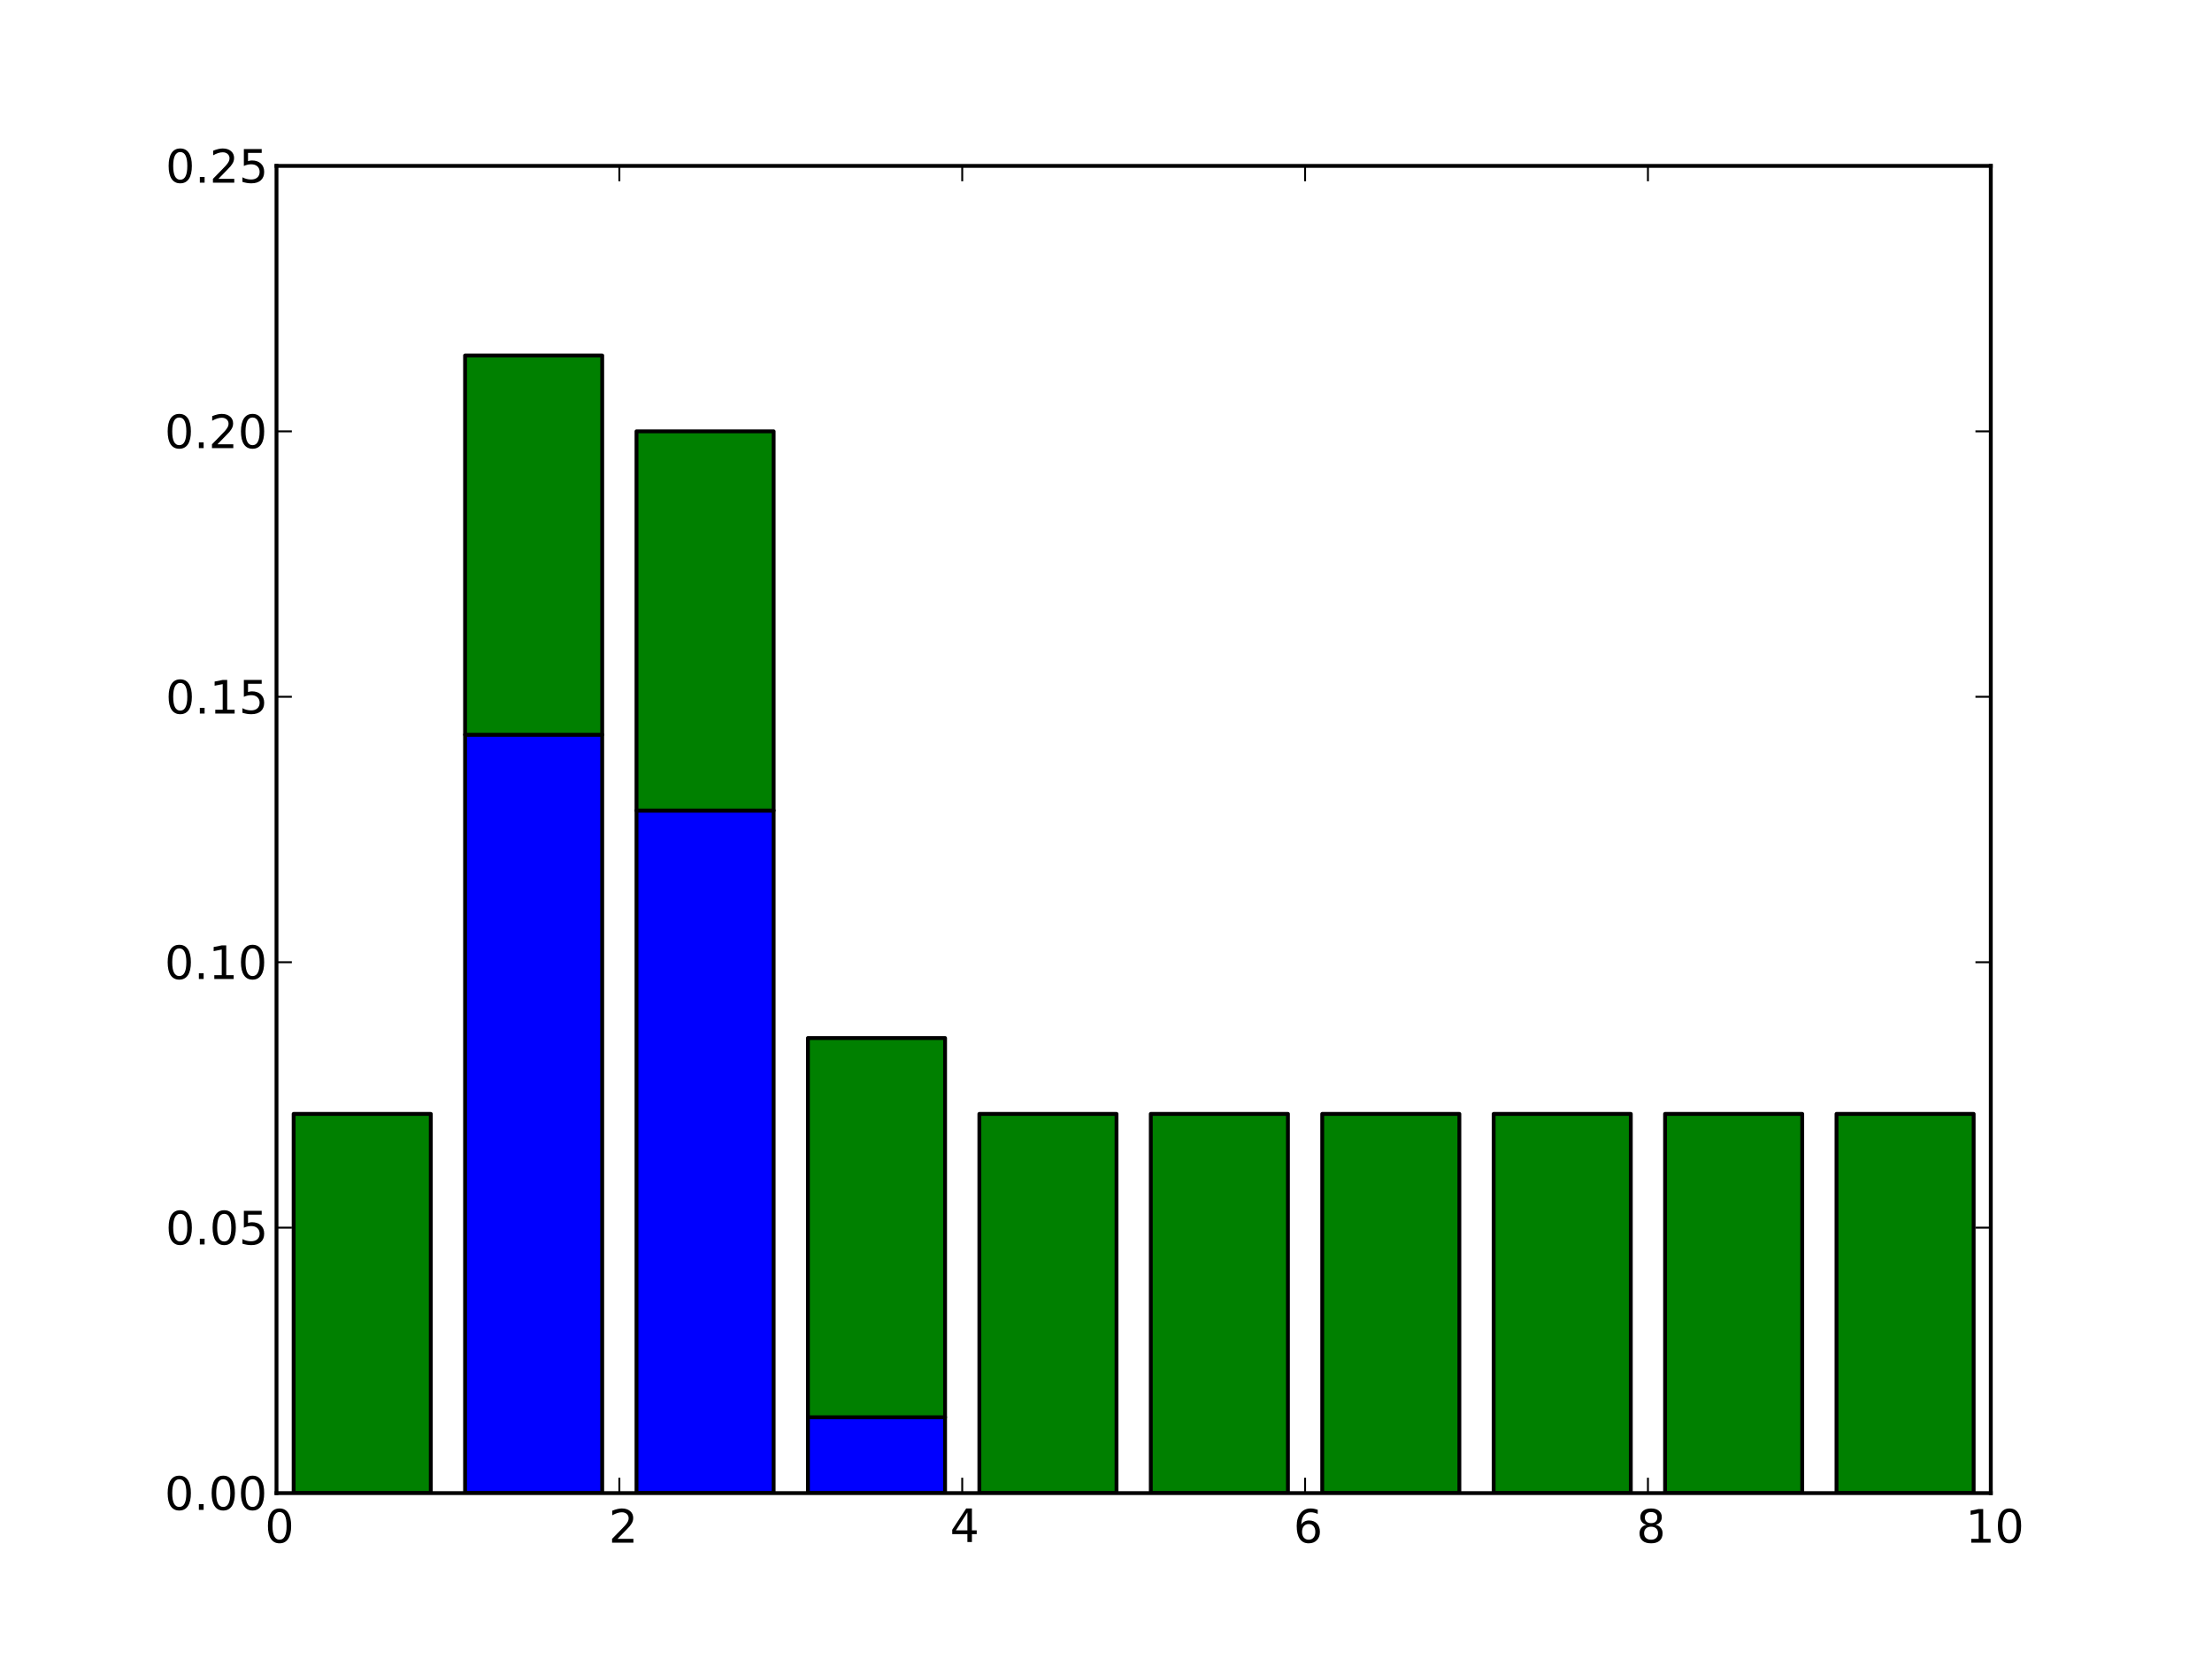
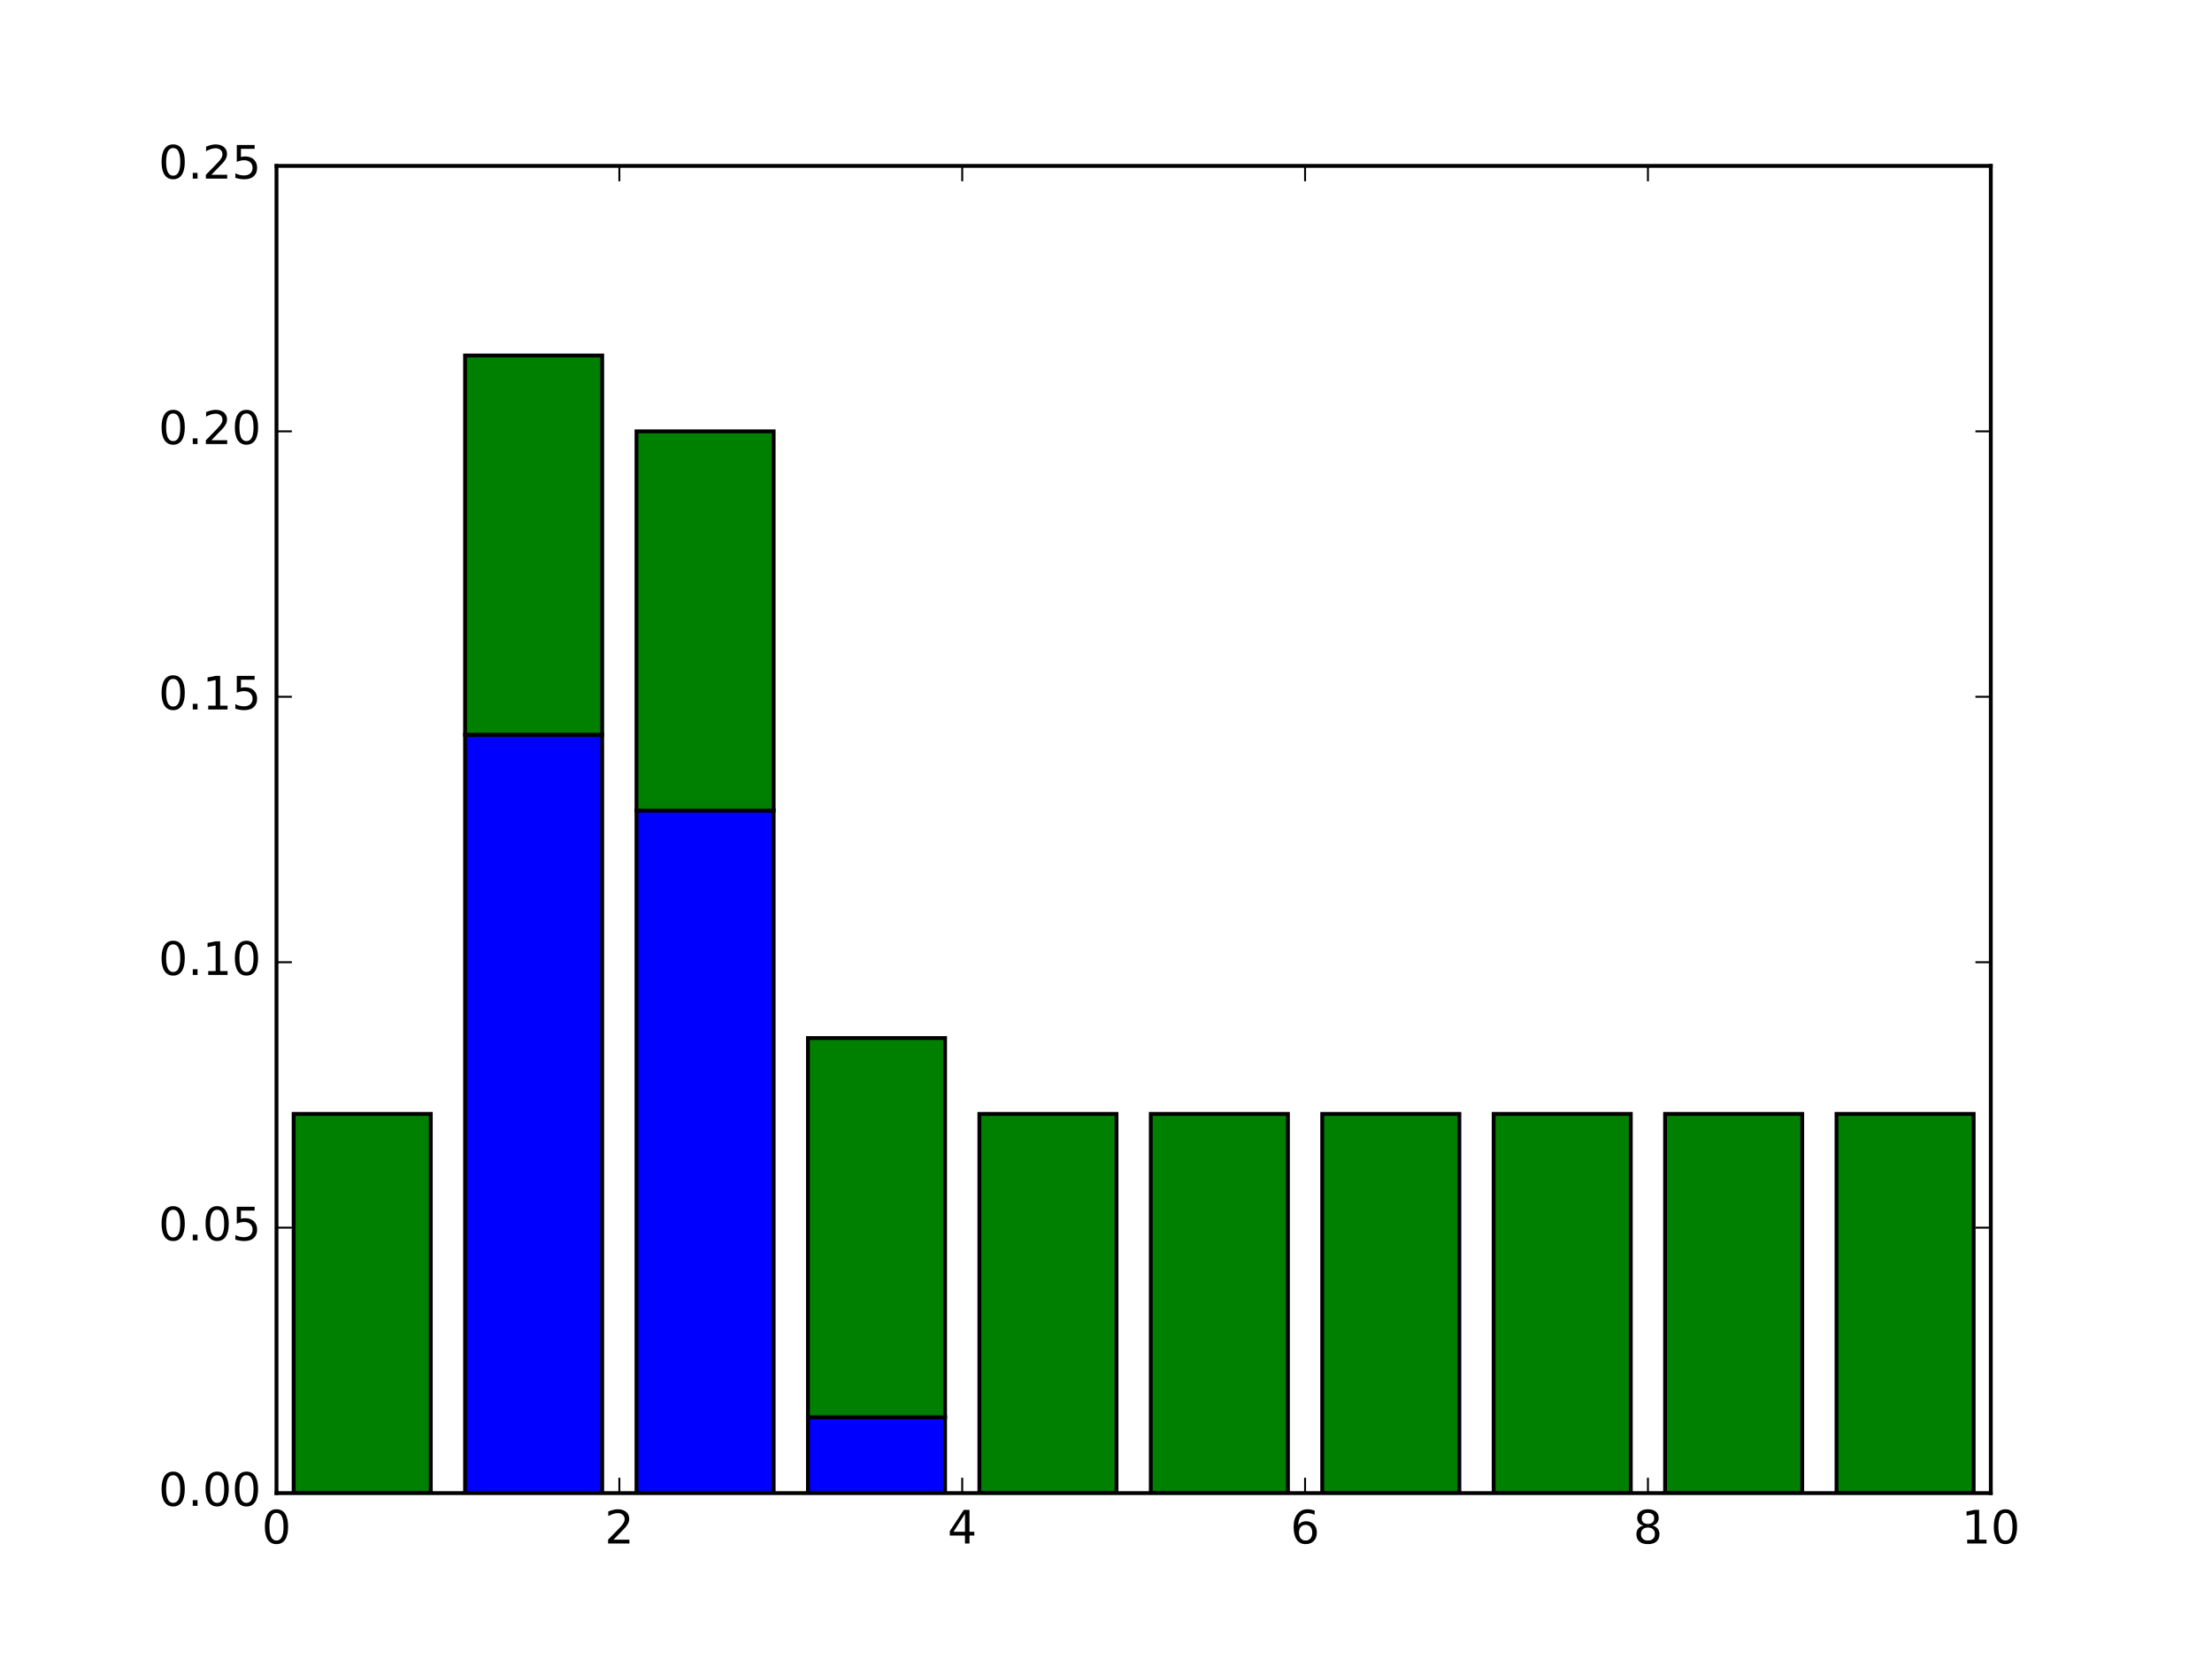
<svg xmlns="http://www.w3.org/2000/svg" xmlns:xlink="http://www.w3.org/1999/xlink" height="432pt" version="1.1" viewBox="0 0 576 432" width="576pt">
  <defs>
    <style type="text/css">
- *{stroke-linecap:square;stroke-linejoin:round;}
+ *{stroke-linecap:butt;stroke-linejoin:round;}
  </style>
  </defs>
  <g id="figure_1">
    <g id="patch_1">
      <path d=" M0 432 L576 432 L576 0 L0 0 z " style="fill:#ffffff;" />
    </g>
    <g id="axes_1">
      <g id="patch_2">
        <path d=" M72 388.8 L518.4 388.8 L518.4 43.2 L72 43.2 z " style="fill:#ffffff;" />
      </g>
      <g id="patch_3">
-         <path clip-path="url(#p7ff5b81e1d)" d=" M76.464 388.8 L112.176 388.8 L112.176 388.8 L76.464 388.8 z " style="fill:#0000ff;stroke:#000000;" />
+         <path clip-path="url(#p7ff5b81e1d)" d=" M76.464 388.8 L112.176 388.8 L112.176 388.8 L76.464 388.8 z " style="fill:#0000ff;stroke:#000000;stroke-linejoin:miter;" />
      </g>
      <g id="patch_4">
-         <path clip-path="url(#p7ff5b81e1d)" d=" M121.104 388.8 L156.816 388.8 L156.816 191.314 L121.104 191.314 z " style="fill:#0000ff;stroke:#000000;" />
+         <path clip-path="url(#p7ff5b81e1d)" d=" M121.104 388.8 L156.816 388.8 L156.816 191.314 L121.104 191.314 z " style="fill:#0000ff;stroke:#000000;stroke-linejoin:miter;" />
      </g>
      <g id="patch_5">
-         <path clip-path="url(#p7ff5b81e1d)" d=" M165.744 388.8 L201.456 388.8 L201.456 211.063 L165.744 211.063 z " style="fill:#0000ff;stroke:#000000;" />
+         <path clip-path="url(#p7ff5b81e1d)" d=" M165.744 388.8 L201.456 388.8 L201.456 211.063 L165.744 211.063 z " style="fill:#0000ff;stroke:#000000;stroke-linejoin:miter;" />
      </g>
      <g id="patch_6">
-         <path clip-path="url(#p7ff5b81e1d)" d=" M210.384 388.8 L246.096 388.8 L246.096 369.051 L210.384 369.051 z " style="fill:#0000ff;stroke:#000000;" />
+         <path clip-path="url(#p7ff5b81e1d)" d=" M210.384 388.8 L246.096 388.8 L246.096 369.051 L210.384 369.051 z " style="fill:#0000ff;stroke:#000000;stroke-linejoin:miter;" />
      </g>
      <g id="patch_7">
-         <path clip-path="url(#p7ff5b81e1d)" d=" M255.024 388.8 L290.736 388.8 L290.736 388.8 L255.024 388.8 z " style="fill:#0000ff;stroke:#000000;" />
+         <path clip-path="url(#p7ff5b81e1d)" d=" M255.024 388.8 L290.736 388.8 L290.736 388.8 L255.024 388.8 z " style="fill:#0000ff;stroke:#000000;stroke-linejoin:miter;" />
      </g>
      <g id="patch_8">
-         <path clip-path="url(#p7ff5b81e1d)" d=" M299.664 388.8 L335.376 388.8 L335.376 388.8 L299.664 388.8 z " style="fill:#0000ff;stroke:#000000;" />
+         <path clip-path="url(#p7ff5b81e1d)" d=" M299.664 388.8 L335.376 388.8 L335.376 388.8 L299.664 388.8 z " style="fill:#0000ff;stroke:#000000;stroke-linejoin:miter;" />
      </g>
      <g id="patch_9">
-         <path clip-path="url(#p7ff5b81e1d)" d=" M344.304 388.8 L380.016 388.8 L380.016 388.8 L344.304 388.8 z " style="fill:#0000ff;stroke:#000000;" />
+         <path clip-path="url(#p7ff5b81e1d)" d=" M344.304 388.8 L380.016 388.8 L380.016 388.8 L344.304 388.8 z " style="fill:#0000ff;stroke:#000000;stroke-linejoin:miter;" />
      </g>
      <g id="patch_10">
-         <path clip-path="url(#p7ff5b81e1d)" d=" M388.944 388.8 L424.656 388.8 L424.656 388.8 L388.944 388.8 z " style="fill:#0000ff;stroke:#000000;" />
+         <path clip-path="url(#p7ff5b81e1d)" d=" M388.944 388.8 L424.656 388.8 L424.656 388.8 L388.944 388.8 z " style="fill:#0000ff;stroke:#000000;stroke-linejoin:miter;" />
      </g>
      <g id="patch_11">
-         <path clip-path="url(#p7ff5b81e1d)" d=" M433.584 388.8 L469.296 388.8 L469.296 388.8 L433.584 388.8 z " style="fill:#0000ff;stroke:#000000;" />
+         <path clip-path="url(#p7ff5b81e1d)" d=" M433.584 388.8 L469.296 388.8 L469.296 388.8 L433.584 388.8 z " style="fill:#0000ff;stroke:#000000;stroke-linejoin:miter;" />
      </g>
      <g id="patch_12">
-         <path clip-path="url(#p7ff5b81e1d)" d=" M478.224 388.8 L513.936 388.8 L513.936 388.8 L478.224 388.8 z " style="fill:#0000ff;stroke:#000000;" />
+         <path clip-path="url(#p7ff5b81e1d)" d=" M478.224 388.8 L513.936 388.8 L513.936 388.8 L478.224 388.8 z " style="fill:#0000ff;stroke:#000000;stroke-linejoin:miter;" />
      </g>
      <g id="patch_13">
-         <path clip-path="url(#p7ff5b81e1d)" d=" M76.464 388.8 L112.176 388.8 L112.176 290.057 L76.464 290.057 z " style="fill:#008000;stroke:#000000;" />
+         <path clip-path="url(#p7ff5b81e1d)" d=" M76.464 388.8 L112.176 388.8 L112.176 290.057 L76.464 290.057 z " style="fill:#008000;stroke:#000000;stroke-linejoin:miter;" />
      </g>
      <g id="patch_14">
-         <path clip-path="url(#p7ff5b81e1d)" d=" M121.104 191.314 L156.816 191.314 L156.816 92.571 L121.104 92.571 z " style="fill:#008000;stroke:#000000;" />
+         <path clip-path="url(#p7ff5b81e1d)" d=" M121.104 191.314 L156.816 191.314 L156.816 92.571 L121.104 92.571 z " style="fill:#008000;stroke:#000000;stroke-linejoin:miter;" />
      </g>
      <g id="patch_15">
-         <path clip-path="url(#p7ff5b81e1d)" d=" M165.744 211.063 L201.456 211.063 L201.456 112.32 L165.744 112.32 z " style="fill:#008000;stroke:#000000;" />
+         <path clip-path="url(#p7ff5b81e1d)" d=" M165.744 211.063 L201.456 211.063 L201.456 112.32 L165.744 112.32 z " style="fill:#008000;stroke:#000000;stroke-linejoin:miter;" />
      </g>
      <g id="patch_16">
-         <path clip-path="url(#p7ff5b81e1d)" d=" M210.384 369.051 L246.096 369.051 L246.096 270.309 L210.384 270.309 z " style="fill:#008000;stroke:#000000;" />
+         <path clip-path="url(#p7ff5b81e1d)" d=" M210.384 369.051 L246.096 369.051 L246.096 270.309 L210.384 270.309 z " style="fill:#008000;stroke:#000000;stroke-linejoin:miter;" />
      </g>
      <g id="patch_17">
-         <path clip-path="url(#p7ff5b81e1d)" d=" M255.024 388.8 L290.736 388.8 L290.736 290.057 L255.024 290.057 z " style="fill:#008000;stroke:#000000;" />
+         <path clip-path="url(#p7ff5b81e1d)" d=" M255.024 388.8 L290.736 388.8 L290.736 290.057 L255.024 290.057 z " style="fill:#008000;stroke:#000000;stroke-linejoin:miter;" />
      </g>
      <g id="patch_18">
-         <path clip-path="url(#p7ff5b81e1d)" d=" M299.664 388.8 L335.376 388.8 L335.376 290.057 L299.664 290.057 z " style="fill:#008000;stroke:#000000;" />
+         <path clip-path="url(#p7ff5b81e1d)" d=" M299.664 388.8 L335.376 388.8 L335.376 290.057 L299.664 290.057 z " style="fill:#008000;stroke:#000000;stroke-linejoin:miter;" />
      </g>
      <g id="patch_19">
-         <path clip-path="url(#p7ff5b81e1d)" d=" M344.304 388.8 L380.016 388.8 L380.016 290.057 L344.304 290.057 z " style="fill:#008000;stroke:#000000;" />
+         <path clip-path="url(#p7ff5b81e1d)" d=" M344.304 388.8 L380.016 388.8 L380.016 290.057 L344.304 290.057 z " style="fill:#008000;stroke:#000000;stroke-linejoin:miter;" />
      </g>
      <g id="patch_20">
-         <path clip-path="url(#p7ff5b81e1d)" d=" M388.944 388.8 L424.656 388.8 L424.656 290.057 L388.944 290.057 z " style="fill:#008000;stroke:#000000;" />
+         <path clip-path="url(#p7ff5b81e1d)" d=" M388.944 388.8 L424.656 388.8 L424.656 290.057 L388.944 290.057 z " style="fill:#008000;stroke:#000000;stroke-linejoin:miter;" />
      </g>
      <g id="patch_21">
-         <path clip-path="url(#p7ff5b81e1d)" d=" M433.584 388.8 L469.296 388.8 L469.296 290.057 L433.584 290.057 z " style="fill:#008000;stroke:#000000;" />
+         <path clip-path="url(#p7ff5b81e1d)" d=" M433.584 388.8 L469.296 388.8 L469.296 290.057 L433.584 290.057 z " style="fill:#008000;stroke:#000000;stroke-linejoin:miter;" />
      </g>
      <g id="patch_22">
-         <path clip-path="url(#p7ff5b81e1d)" d=" M478.224 388.8 L513.936 388.8 L513.936 290.057 L478.224 290.057 z " style="fill:#008000;stroke:#000000;" />
+         <path clip-path="url(#p7ff5b81e1d)" d=" M478.224 388.8 L513.936 388.8 L513.936 290.057 L478.224 290.057 z " style="fill:#008000;stroke:#000000;stroke-linejoin:miter;" />
+       </g>
+       <g id="patch_23">
+         <path d=" M72 43.2 L518.4 43.2 L518.4 43.2" style="fill:none;stroke:#000000;stroke-linecap:square;stroke-linejoin:miter;" />
+       </g>
+       <g id="patch_24">
+         <path d=" M518.4 388.8 L518.4 43.2 L518.4 43.2" style="fill:none;stroke:#000000;stroke-linecap:square;stroke-linejoin:miter;" />
+       </g>
+       <g id="patch_25">
+         <path d=" M72 388.8 L518.4 388.8 L518.4 388.8" style="fill:none;stroke:#000000;stroke-linecap:square;stroke-linejoin:miter;" />
+       </g>
+       <g id="patch_26">
+         <path d=" M72 388.8 L72 43.2 L72 43.2" style="fill:none;stroke:#000000;stroke-linecap:square;stroke-linejoin:miter;" />
      </g>
      <g id="matplotlib.axis_1">
        <g id="xtick_1">
          <g id="line2d_1">
            <defs>
-               <path d=" M0 0 L0 -4" id="mcb557df647" style="stroke:#000000;stroke-linecap:butt;stroke-width:0.5;" />
-             </defs>
-             <g>
-               <use style="stroke:#000000;stroke-linecap:butt;stroke-width:0.5;" x="72.0" xlink:href="#mcb557df647" y="388.8" />
+               <path d=" M0 0 L0 -4" id="mb1445623b5" style="stroke:#000000;stroke-width:0.5;" />
+             </defs>
+             <g>
+               <use style="stroke:#000000;stroke-width:0.5;" x="72.0" xlink:href="#mb1445623b5" y="388.8" />
            </g>
          </g>
          <g id="line2d_2">
            <defs>
-               <path d=" M0 0 L0 4" id="mdad270ee8e" style="stroke:#000000;stroke-linecap:butt;stroke-width:0.5;" />
-             </defs>
-             <g>
-               <use style="stroke:#000000;stroke-linecap:butt;stroke-width:0.5;" x="72.0" xlink:href="#mdad270ee8e" y="43.2" />
+               <path d=" M0 0 L0 4" id="m3a68111ca7" style="stroke:#000000;stroke-width:0.5;" />
+             </defs>
+             <g>
+               <use style="stroke:#000000;stroke-width:0.5;" x="72.0" xlink:href="#m3a68111ca7" y="43.2" />
            </g>
          </g>
          <g id="text_1">
            <defs>
              <path d=" M31.781 66.406 Q24.172 66.406 20.328 58.906 Q16.5 51.422 16.5 36.375 Q16.5 21.391 20.328 13.891 Q24.172 6.391 31.781 6.391 Q39.453 6.391 43.281 13.891 Q47.125 21.391 47.125 36.375 Q47.125 51.422 43.281 58.906 Q39.453 66.406 31.781 66.406 M31.781 74.219 Q44.047 74.219 50.516 64.516 Q56.984 54.828 56.984 36.375 Q56.984 17.969 50.516 8.266 Q44.047 -1.422 31.781 -1.422 Q19.531 -1.422 13.062 8.266 Q6.594 17.969 6.594 36.375 Q6.594 54.828 13.062 64.516 Q19.531 74.219 31.781 74.219" id="BitstreamVeraSans-Roman-30" />
            </defs>
-             <g transform="translate(68.97656 401.7063)scale(0.12 -0.12)">
+             <g transform="translate(68.1825 401.9181)scale(0.12 -0.12)">
              <use xlink:href="#BitstreamVeraSans-Roman-30" />
            </g>
          </g>
        </g>
        <g id="xtick_2">
          <g id="line2d_3">
            <g>
-               <use style="stroke:#000000;stroke-linecap:butt;stroke-width:0.5;" x="161.28" xlink:href="#mcb557df647" y="388.8" />
+               <use style="stroke:#000000;stroke-width:0.5;" x="161.28" xlink:href="#mb1445623b5" y="388.8" />
            </g>
          </g>
          <g id="line2d_4">
            <g>
-               <use style="stroke:#000000;stroke-linecap:butt;stroke-width:0.5;" x="161.28" xlink:href="#mdad270ee8e" y="43.2" />
+               <use style="stroke:#000000;stroke-width:0.5;" x="161.28" xlink:href="#m3a68111ca7" y="43.2" />
            </g>
          </g>
          <g id="text_2">
            <defs>
              <path d=" M19.188 8.297 L53.609 8.297 L53.609 0 L7.328 0 L7.328 8.297 Q12.938 14.109 22.625 23.891 Q32.328 33.688 34.812 36.531 Q39.547 41.844 41.422 45.531 Q43.312 49.219 43.312 52.781 Q43.312 58.594 39.234 62.25 Q35.156 65.922 28.609 65.922 Q23.969 65.922 18.812 64.312 Q13.672 62.703 7.812 59.422 L7.812 69.391 Q13.766 71.781 18.938 73 Q24.125 74.219 28.422 74.219 Q39.75 74.219 46.484 68.547 Q53.219 62.891 53.219 53.422 Q53.219 48.922 51.531 44.891 Q49.859 40.875 45.406 35.406 Q44.188 33.984 37.641 27.219 Q31.109 20.453 19.188 8.297" id="BitstreamVeraSans-Roman-32" />
            </defs>
-             <g transform="translate(158.5031 401.7063)scale(0.12 -0.12)">
+             <g transform="translate(157.4625 401.9181)scale(0.12 -0.12)">
              <use xlink:href="#BitstreamVeraSans-Roman-32" />
            </g>
          </g>
        </g>
        <g id="xtick_3">
          <g id="line2d_5">
            <g>
-               <use style="stroke:#000000;stroke-linecap:butt;stroke-width:0.5;" x="250.56" xlink:href="#mcb557df647" y="388.8" />
+               <use style="stroke:#000000;stroke-width:0.5;" x="250.56" xlink:href="#mb1445623b5" y="388.8" />
            </g>
          </g>
          <g id="line2d_6">
            <g>
-               <use style="stroke:#000000;stroke-linecap:butt;stroke-width:0.5;" x="250.56" xlink:href="#mdad270ee8e" y="43.2" />
+               <use style="stroke:#000000;stroke-width:0.5;" x="250.56" xlink:href="#m3a68111ca7" y="43.2" />
            </g>
          </g>
          <g id="text_3">
            <defs>
              <path d=" M37.797 64.312 L12.891 25.391 L37.797 25.391 z  M35.203 72.906 L47.609 72.906 L47.609 25.391 L58.016 25.391 L58.016 17.188 L47.609 17.188 L47.609 0 L37.797 0 L37.797 17.188 L4.891 17.188 L4.891 26.703 z " id="BitstreamVeraSans-Roman-34" />
            </defs>
-             <g transform="translate(247.3725 401.5487)scale(0.12 -0.12)">
+             <g transform="translate(246.7425 401.9181)scale(0.12 -0.12)">
              <use xlink:href="#BitstreamVeraSans-Roman-34" />
            </g>
          </g>
        </g>
        <g id="xtick_4">
          <g id="line2d_7">
            <g>
-               <use style="stroke:#000000;stroke-linecap:butt;stroke-width:0.5;" x="339.84" xlink:href="#mcb557df647" y="388.8" />
+               <use style="stroke:#000000;stroke-width:0.5;" x="339.84" xlink:href="#mb1445623b5" y="388.8" />
            </g>
          </g>
          <g id="line2d_8">
            <g>
-               <use style="stroke:#000000;stroke-linecap:butt;stroke-width:0.5;" x="339.84" xlink:href="#mdad270ee8e" y="43.2" />
+               <use style="stroke:#000000;stroke-width:0.5;" x="339.84" xlink:href="#m3a68111ca7" y="43.2" />
            </g>
          </g>
          <g id="text_4">
            <defs>
              <path d=" M33.016 40.375 Q26.375 40.375 22.484 35.828 Q18.609 31.297 18.609 23.391 Q18.609 15.531 22.484 10.953 Q26.375 6.391 33.016 6.391 Q39.656 6.391 43.531 10.953 Q47.406 15.531 47.406 23.391 Q47.406 31.297 43.531 35.828 Q39.656 40.375 33.016 40.375 M52.594 71.297 L52.594 62.312 Q48.875 64.062 45.094 64.984 Q41.312 65.922 37.594 65.922 Q27.828 65.922 22.672 59.328 Q17.531 52.734 16.797 39.406 Q19.672 43.656 24.016 45.922 Q28.375 48.188 33.594 48.188 Q44.578 48.188 50.953 41.516 Q57.328 34.859 57.328 23.391 Q57.328 12.156 50.688 5.359 Q44.047 -1.422 33.016 -1.422 Q20.359 -1.422 13.672 8.266 Q6.984 17.969 6.984 36.375 Q6.984 53.656 15.188 63.938 Q23.391 74.219 37.203 74.219 Q40.922 74.219 44.703 73.484 Q48.484 72.75 52.594 71.297" id="BitstreamVeraSans-Roman-36" />
            </defs>
-             <g transform="translate(336.8194 401.7063)scale(0.12 -0.12)">
+             <g transform="translate(336.0225 401.9181)scale(0.12 -0.12)">
              <use xlink:href="#BitstreamVeraSans-Roman-36" />
            </g>
          </g>
        </g>
        <g id="xtick_5">
          <g id="line2d_9">
            <g>
-               <use style="stroke:#000000;stroke-linecap:butt;stroke-width:0.5;" x="429.12" xlink:href="#mcb557df647" y="388.8" />
+               <use style="stroke:#000000;stroke-width:0.5;" x="429.12" xlink:href="#mb1445623b5" y="388.8" />
            </g>
          </g>
          <g id="line2d_10">
            <g>
-               <use style="stroke:#000000;stroke-linecap:butt;stroke-width:0.5;" x="429.12" xlink:href="#mdad270ee8e" y="43.2" />
+               <use style="stroke:#000000;stroke-width:0.5;" x="429.12" xlink:href="#m3a68111ca7" y="43.2" />
            </g>
          </g>
          <g id="text_5">
            <defs>
              <path d=" M31.781 34.625 Q24.75 34.625 20.719 30.859 Q16.703 27.094 16.703 20.516 Q16.703 13.922 20.719 10.156 Q24.75 6.391 31.781 6.391 Q38.812 6.391 42.859 10.172 Q46.922 13.969 46.922 20.516 Q46.922 27.094 42.891 30.859 Q38.875 34.625 31.781 34.625 M21.922 38.812 Q15.578 40.375 12.031 44.719 Q8.5 49.078 8.5 55.328 Q8.5 64.062 14.719 69.141 Q20.953 74.219 31.781 74.219 Q42.672 74.219 48.875 69.141 Q55.078 64.062 55.078 55.328 Q55.078 49.078 51.531 44.719 Q48 40.375 41.703 38.812 Q48.828 37.156 52.797 32.312 Q56.781 27.484 56.781 20.516 Q56.781 9.906 50.312 4.234 Q43.844 -1.422 31.781 -1.422 Q19.734 -1.422 13.25 4.234 Q6.781 9.906 6.781 20.516 Q6.781 27.484 10.781 32.312 Q14.797 37.156 21.922 38.812 M18.312 54.391 Q18.312 48.734 21.844 45.562 Q25.391 42.391 31.781 42.391 Q38.141 42.391 41.719 45.562 Q45.312 48.734 45.312 54.391 Q45.312 60.062 41.719 63.234 Q38.141 66.406 31.781 66.406 Q25.391 66.406 21.844 63.234 Q18.312 60.062 18.312 54.391" id="BitstreamVeraSans-Roman-38" />
            </defs>
-             <g transform="translate(426.12 401.7063)scale(0.12 -0.12)">
+             <g transform="translate(425.3025 401.9181)scale(0.12 -0.12)">
              <use xlink:href="#BitstreamVeraSans-Roman-38" />
            </g>
          </g>
        </g>
        <g id="xtick_6">
          <g id="line2d_11">
            <g>
-               <use style="stroke:#000000;stroke-linecap:butt;stroke-width:0.5;" x="518.4" xlink:href="#mcb557df647" y="388.8" />
+               <use style="stroke:#000000;stroke-width:0.5;" x="518.4" xlink:href="#mb1445623b5" y="388.8" />
            </g>
          </g>
          <g id="line2d_12">
            <g>
-               <use style="stroke:#000000;stroke-linecap:butt;stroke-width:0.5;" x="518.4" xlink:href="#mdad270ee8e" y="43.2" />
+               <use style="stroke:#000000;stroke-width:0.5;" x="518.4" xlink:href="#m3a68111ca7" y="43.2" />
            </g>
          </g>
          <g id="text_6">
            <defs>
              <path d=" M12.406 8.297 L28.516 8.297 L28.516 63.922 L10.984 60.406 L10.984 69.391 L28.422 72.906 L38.281 72.906 L38.281 8.297 L54.391 8.297 L54.391 0 L12.406 0 z " id="BitstreamVeraSans-Roman-31" />
            </defs>
-             <g transform="translate(511.8225 401.7063)scale(0.12 -0.12)">
+             <g transform="translate(510.765 401.9181)scale(0.12 -0.12)">
              <use xlink:href="#BitstreamVeraSans-Roman-31" />
              <use x="63.623" xlink:href="#BitstreamVeraSans-Roman-30" />
            </g>
          </g>
        </g>
      </g>
      <g id="matplotlib.axis_2">
        <g id="ytick_1">
          <g id="line2d_13">
            <defs>
-               <path d=" M0 0 L4 0" id="mc8fcea1516" style="stroke:#000000;stroke-linecap:butt;stroke-width:0.5;" />
-             </defs>
-             <g>
-               <use style="stroke:#000000;stroke-linecap:butt;stroke-width:0.5;" x="72.0" xlink:href="#mc8fcea1516" y="388.8" />
+               <path d=" M0 0 L4 0" id="m71e820122c" style="stroke:#000000;stroke-width:0.5;" />
+             </defs>
+             <g>
+               <use style="stroke:#000000;stroke-width:0.5;" x="72.0" xlink:href="#m71e820122c" y="388.8" />
            </g>
          </g>
          <g id="line2d_14">
            <defs>
-               <path d=" M0 0 L-4 0" id="m0d5b0a6425" style="stroke:#000000;stroke-linecap:butt;stroke-width:0.5;" />
-             </defs>
-             <g>
-               <use style="stroke:#000000;stroke-linecap:butt;stroke-width:0.5;" x="518.4" xlink:href="#m0d5b0a6425" y="388.8" />
+               <path d=" M0 0 L-4 0" id="m81ec2b1422" style="stroke:#000000;stroke-width:0.5;" />
+             </defs>
+             <g>
+               <use style="stroke:#000000;stroke-width:0.5;" x="518.4" xlink:href="#m81ec2b1422" y="388.8" />
            </g>
          </g>
          <g id="text_7">
            <defs>
              <path d=" M10.688 12.406 L21 12.406 L21 0 L10.688 0 z " id="BitstreamVeraSans-Roman-2e" />
            </defs>
-             <g transform="translate(42.86937 393.1678)scale(0.12 -0.12)">
+             <g transform="translate(41.28125 392.1112)scale(0.12 -0.12)">
              <use xlink:href="#BitstreamVeraSans-Roman-30" />
              <use x="63.623" xlink:href="#BitstreamVeraSans-Roman-2e" />
              <use x="95.41" xlink:href="#BitstreamVeraSans-Roman-30" />
              <use x="159.033" xlink:href="#BitstreamVeraSans-Roman-30" />
            </g>
          </g>
        </g>
        <g id="ytick_2">
          <g id="line2d_15">
            <g>
-               <use style="stroke:#000000;stroke-linecap:butt;stroke-width:0.5;" x="72.0" xlink:href="#mc8fcea1516" y="319.68" />
+               <use style="stroke:#000000;stroke-width:0.5;" x="72.0" xlink:href="#m71e820122c" y="319.68" />
            </g>
          </g>
          <g id="line2d_16">
            <g>
-               <use style="stroke:#000000;stroke-linecap:butt;stroke-width:0.5;" x="518.4" xlink:href="#m0d5b0a6425" y="319.68" />
+               <use style="stroke:#000000;stroke-width:0.5;" x="518.4" xlink:href="#m81ec2b1422" y="319.68" />
            </g>
          </g>
          <g id="text_8">
            <defs>
              <path d=" M10.797 72.906 L49.516 72.906 L49.516 64.594 L19.828 64.594 L19.828 46.734 Q21.969 47.469 24.109 47.828 Q26.266 48.188 28.422 48.188 Q40.625 48.188 47.75 41.5 Q54.891 34.812 54.891 23.391 Q54.891 11.625 47.562 5.094 Q40.234 -1.422 26.906 -1.422 Q22.312 -1.422 17.547 -0.641 Q12.797 0.141 7.719 1.703 L7.719 11.625 Q12.109 9.234 16.797 8.062 Q21.484 6.891 26.703 6.891 Q35.156 6.891 40.078 11.328 Q45.016 15.766 45.016 23.391 Q45.016 31 40.078 35.438 Q35.156 39.891 26.703 39.891 Q22.75 39.891 18.812 39.016 Q14.891 38.141 10.797 36.281 z " id="BitstreamVeraSans-Roman-35" />
            </defs>
-             <g transform="translate(43.12062 324.0478)scale(0.12 -0.12)">
+             <g transform="translate(41.28125 322.9912)scale(0.12 -0.12)">
              <use xlink:href="#BitstreamVeraSans-Roman-30" />
              <use x="63.623" xlink:href="#BitstreamVeraSans-Roman-2e" />
              <use x="95.41" xlink:href="#BitstreamVeraSans-Roman-30" />
              <use x="159.033" xlink:href="#BitstreamVeraSans-Roman-35" />
            </g>
          </g>
        </g>
        <g id="ytick_3">
          <g id="line2d_17">
            <g>
-               <use style="stroke:#000000;stroke-linecap:butt;stroke-width:0.5;" x="72.0" xlink:href="#mc8fcea1516" y="250.56" />
+               <use style="stroke:#000000;stroke-width:0.5;" x="72.0" xlink:href="#m71e820122c" y="250.56" />
            </g>
          </g>
          <g id="line2d_18">
            <g>
-               <use style="stroke:#000000;stroke-linecap:butt;stroke-width:0.5;" x="518.4" xlink:href="#m0d5b0a6425" y="250.56" />
+               <use style="stroke:#000000;stroke-width:0.5;" x="518.4" xlink:href="#m81ec2b1422" y="250.56" />
            </g>
          </g>
          <g id="text_9">
-             <g transform="translate(42.86937 254.9278)scale(0.12 -0.12)">
+             <g transform="translate(41.28125 253.8713)scale(0.12 -0.12)">
              <use xlink:href="#BitstreamVeraSans-Roman-30" />
              <use x="63.623" xlink:href="#BitstreamVeraSans-Roman-2e" />
              <use x="95.41" xlink:href="#BitstreamVeraSans-Roman-31" />
              <use x="159.033" xlink:href="#BitstreamVeraSans-Roman-30" />
            </g>
          </g>
        </g>
        <g id="ytick_4">
          <g id="line2d_19">
            <g>
-               <use style="stroke:#000000;stroke-linecap:butt;stroke-width:0.5;" x="72.0" xlink:href="#mc8fcea1516" y="181.44" />
+               <use style="stroke:#000000;stroke-width:0.5;" x="72.0" xlink:href="#m71e820122c" y="181.44" />
            </g>
          </g>
          <g id="line2d_20">
            <g>
-               <use style="stroke:#000000;stroke-linecap:butt;stroke-width:0.5;" x="518.4" xlink:href="#m0d5b0a6425" y="181.44" />
+               <use style="stroke:#000000;stroke-width:0.5;" x="518.4" xlink:href="#m81ec2b1422" y="181.44" />
            </g>
          </g>
          <g id="text_10">
-             <g transform="translate(43.12062 185.8078)scale(0.12 -0.12)">
+             <g transform="translate(41.28125 184.7512)scale(0.12 -0.12)">
              <use xlink:href="#BitstreamVeraSans-Roman-30" />
              <use x="63.623" xlink:href="#BitstreamVeraSans-Roman-2e" />
              <use x="95.41" xlink:href="#BitstreamVeraSans-Roman-31" />
              <use x="159.033" xlink:href="#BitstreamVeraSans-Roman-35" />
            </g>
          </g>
        </g>
        <g id="ytick_5">
          <g id="line2d_21">
            <g>
-               <use style="stroke:#000000;stroke-linecap:butt;stroke-width:0.5;" x="72.0" xlink:href="#mc8fcea1516" y="112.32" />
+               <use style="stroke:#000000;stroke-width:0.5;" x="72.0" xlink:href="#m71e820122c" y="112.32" />
            </g>
          </g>
          <g id="line2d_22">
            <g>
-               <use style="stroke:#000000;stroke-linecap:butt;stroke-width:0.5;" x="518.4" xlink:href="#m0d5b0a6425" y="112.32" />
+               <use style="stroke:#000000;stroke-width:0.5;" x="518.4" xlink:href="#m81ec2b1422" y="112.32" />
            </g>
          </g>
          <g id="text_11">
-             <g transform="translate(42.86937 116.6878)scale(0.12 -0.12)">
+             <g transform="translate(41.28125 115.6312)scale(0.12 -0.12)">
              <use xlink:href="#BitstreamVeraSans-Roman-30" />
              <use x="63.623" xlink:href="#BitstreamVeraSans-Roman-2e" />
              <use x="95.41" xlink:href="#BitstreamVeraSans-Roman-32" />
              <use x="159.033" xlink:href="#BitstreamVeraSans-Roman-30" />
            </g>
          </g>
        </g>
        <g id="ytick_6">
          <g id="line2d_23">
            <g>
-               <use style="stroke:#000000;stroke-linecap:butt;stroke-width:0.5;" x="72.0" xlink:href="#mc8fcea1516" y="43.2" />
+               <use style="stroke:#000000;stroke-width:0.5;" x="72.0" xlink:href="#m71e820122c" y="43.2" />
            </g>
          </g>
          <g id="line2d_24">
            <g>
-               <use style="stroke:#000000;stroke-linecap:butt;stroke-width:0.5;" x="518.4" xlink:href="#m0d5b0a6425" y="43.2" />
+               <use style="stroke:#000000;stroke-width:0.5;" x="518.4" xlink:href="#m81ec2b1422" y="43.2" />
            </g>
          </g>
          <g id="text_12">
-             <g transform="translate(43.12062 47.56781)scale(0.12 -0.12)">
+             <g transform="translate(41.28125 46.51125)scale(0.12 -0.12)">
              <use xlink:href="#BitstreamVeraSans-Roman-30" />
              <use x="63.623" xlink:href="#BitstreamVeraSans-Roman-2e" />
              <use x="95.41" xlink:href="#BitstreamVeraSans-Roman-32" />
              <use x="159.033" xlink:href="#BitstreamVeraSans-Roman-35" />
            </g>
          </g>
        </g>
-       </g>
-       <g id="patch_23">
-         <path d=" M72 43.2 L518.4 43.2" style="fill:none;stroke:#000000;" />
-       </g>
-       <g id="patch_24">
-         <path d=" M518.4 388.8 L518.4 43.2" style="fill:none;stroke:#000000;" />
-       </g>
-       <g id="patch_25">
-         <path d=" M72 388.8 L518.4 388.8" style="fill:none;stroke:#000000;" />
-       </g>
-       <g id="patch_26">
-         <path d=" M72 388.8 L72 43.2" style="fill:none;stroke:#000000;" />
      </g>
    </g>
  </g>
  <defs>
    <clipPath id="p7ff5b81e1d">
      <rect height="345.6" width="446.4" x="72.0" y="43.2" />
    </clipPath>
  </defs>
</svg>
